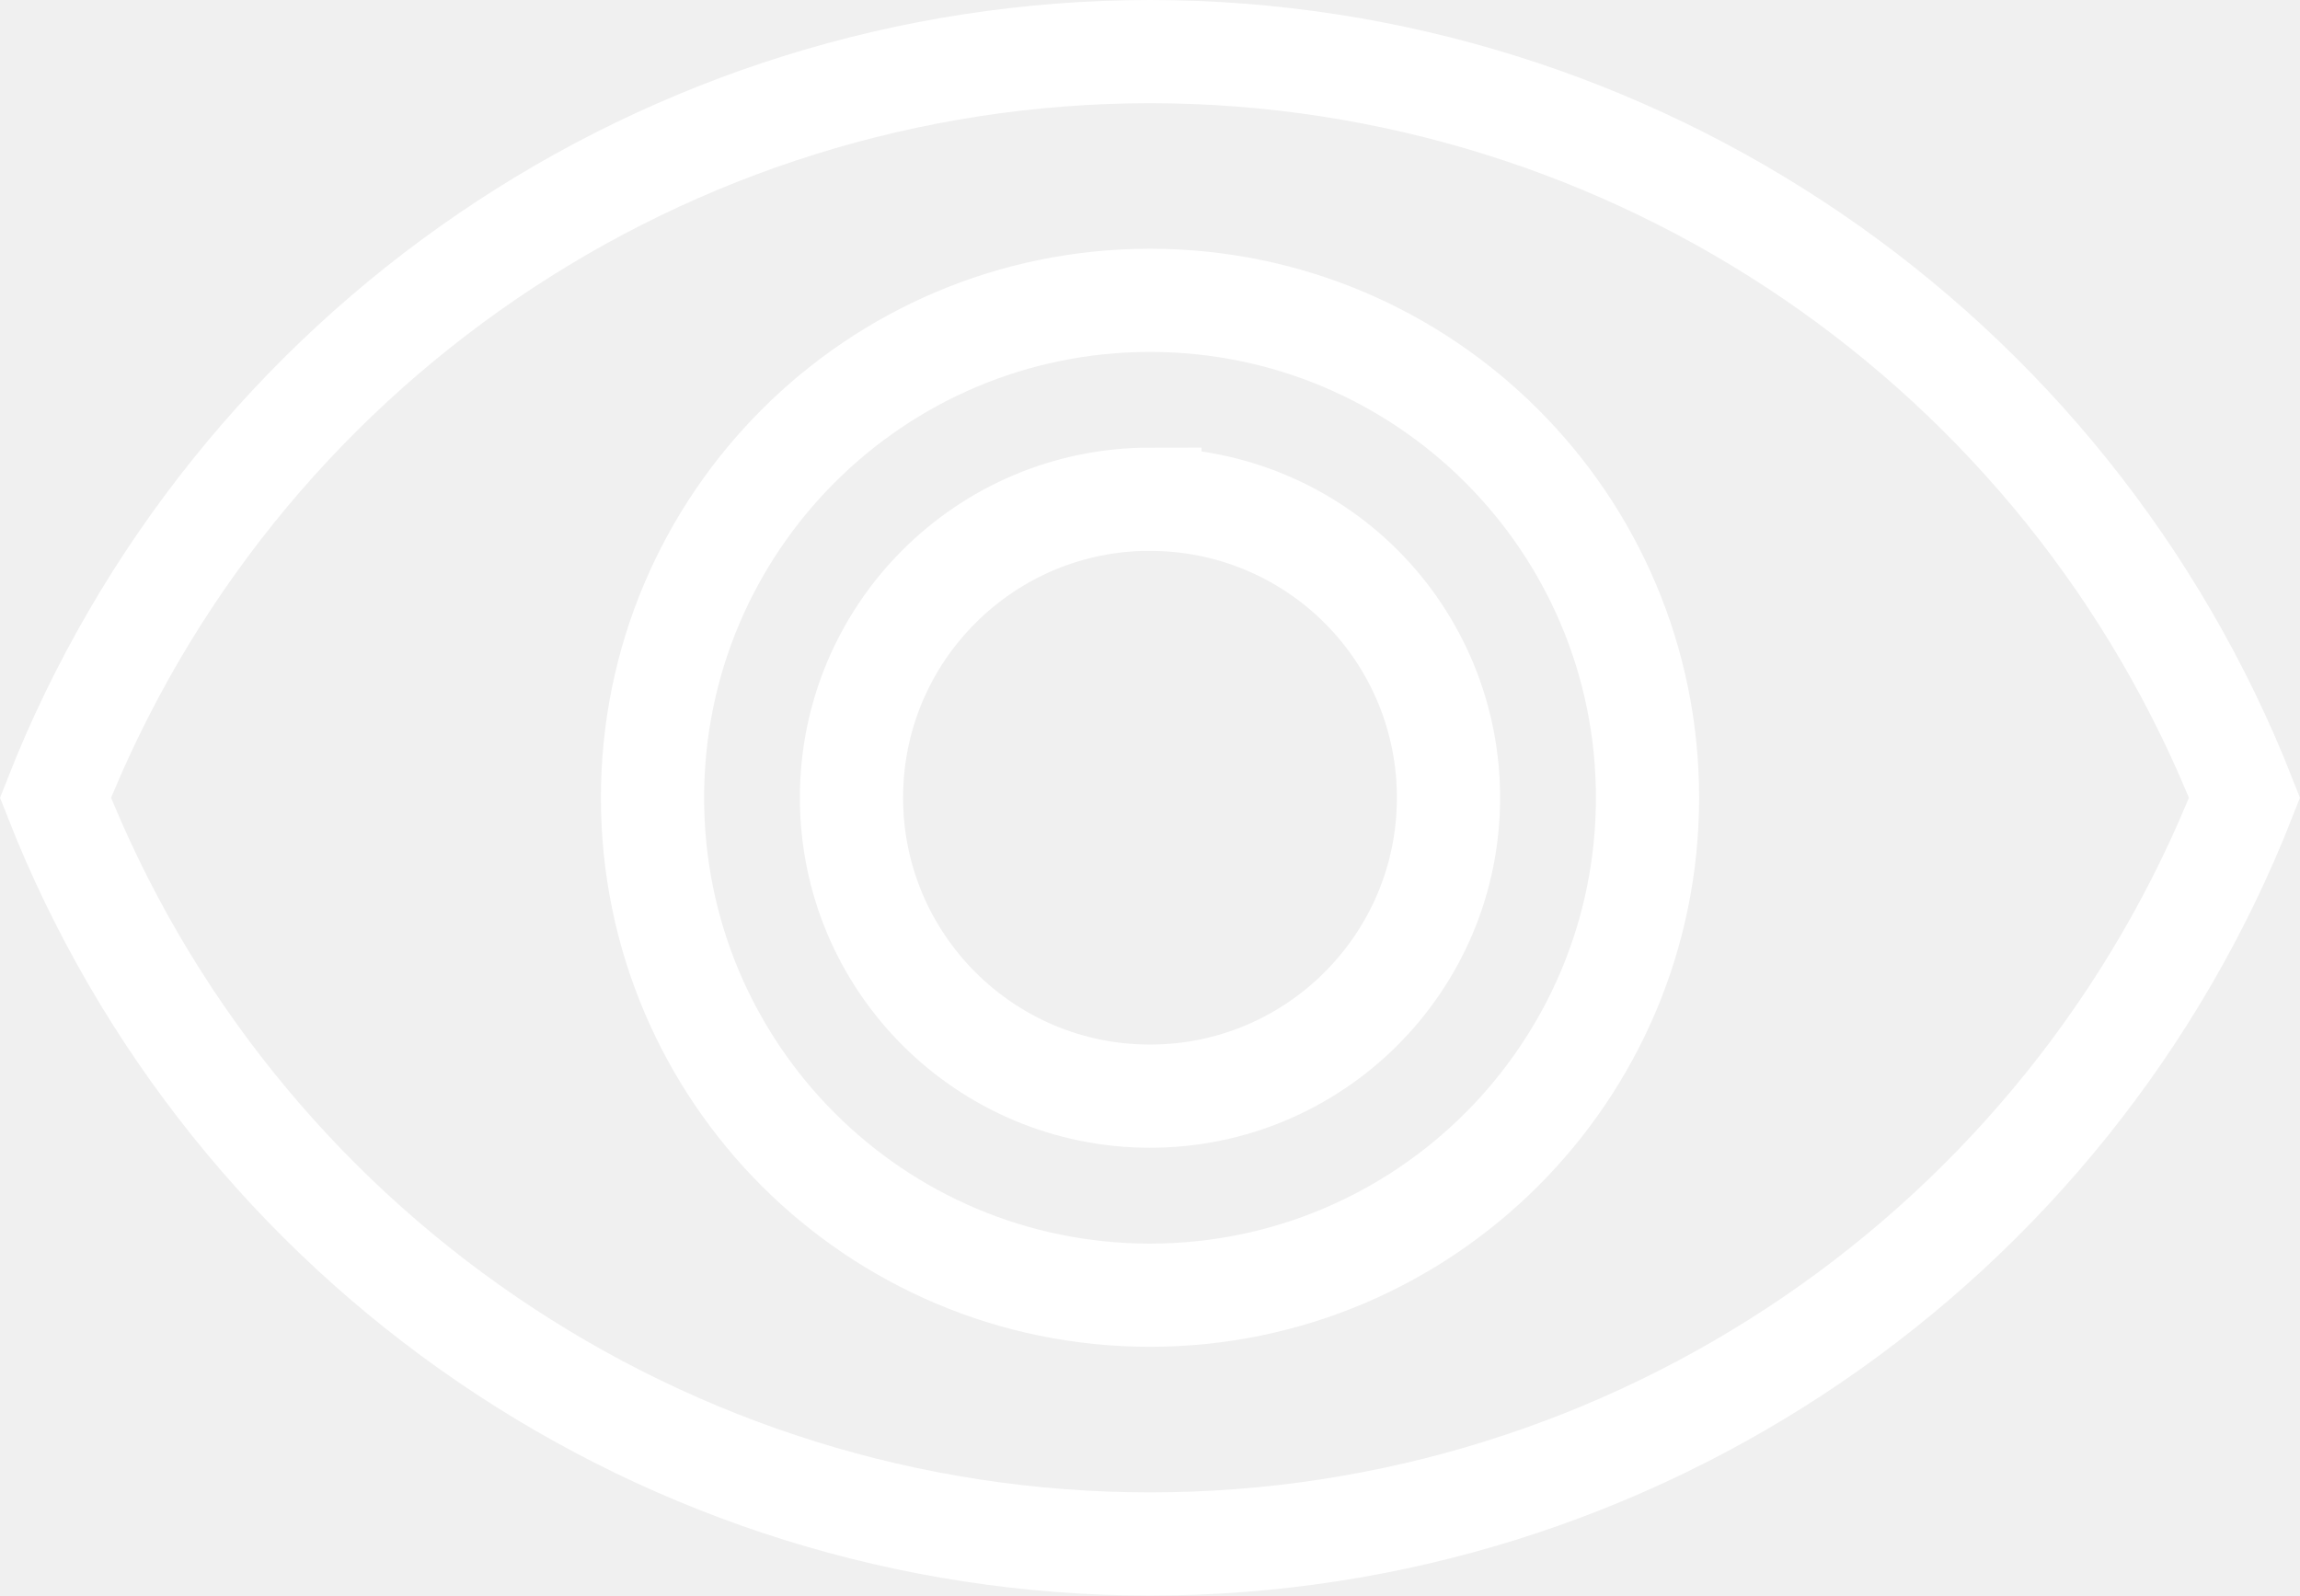
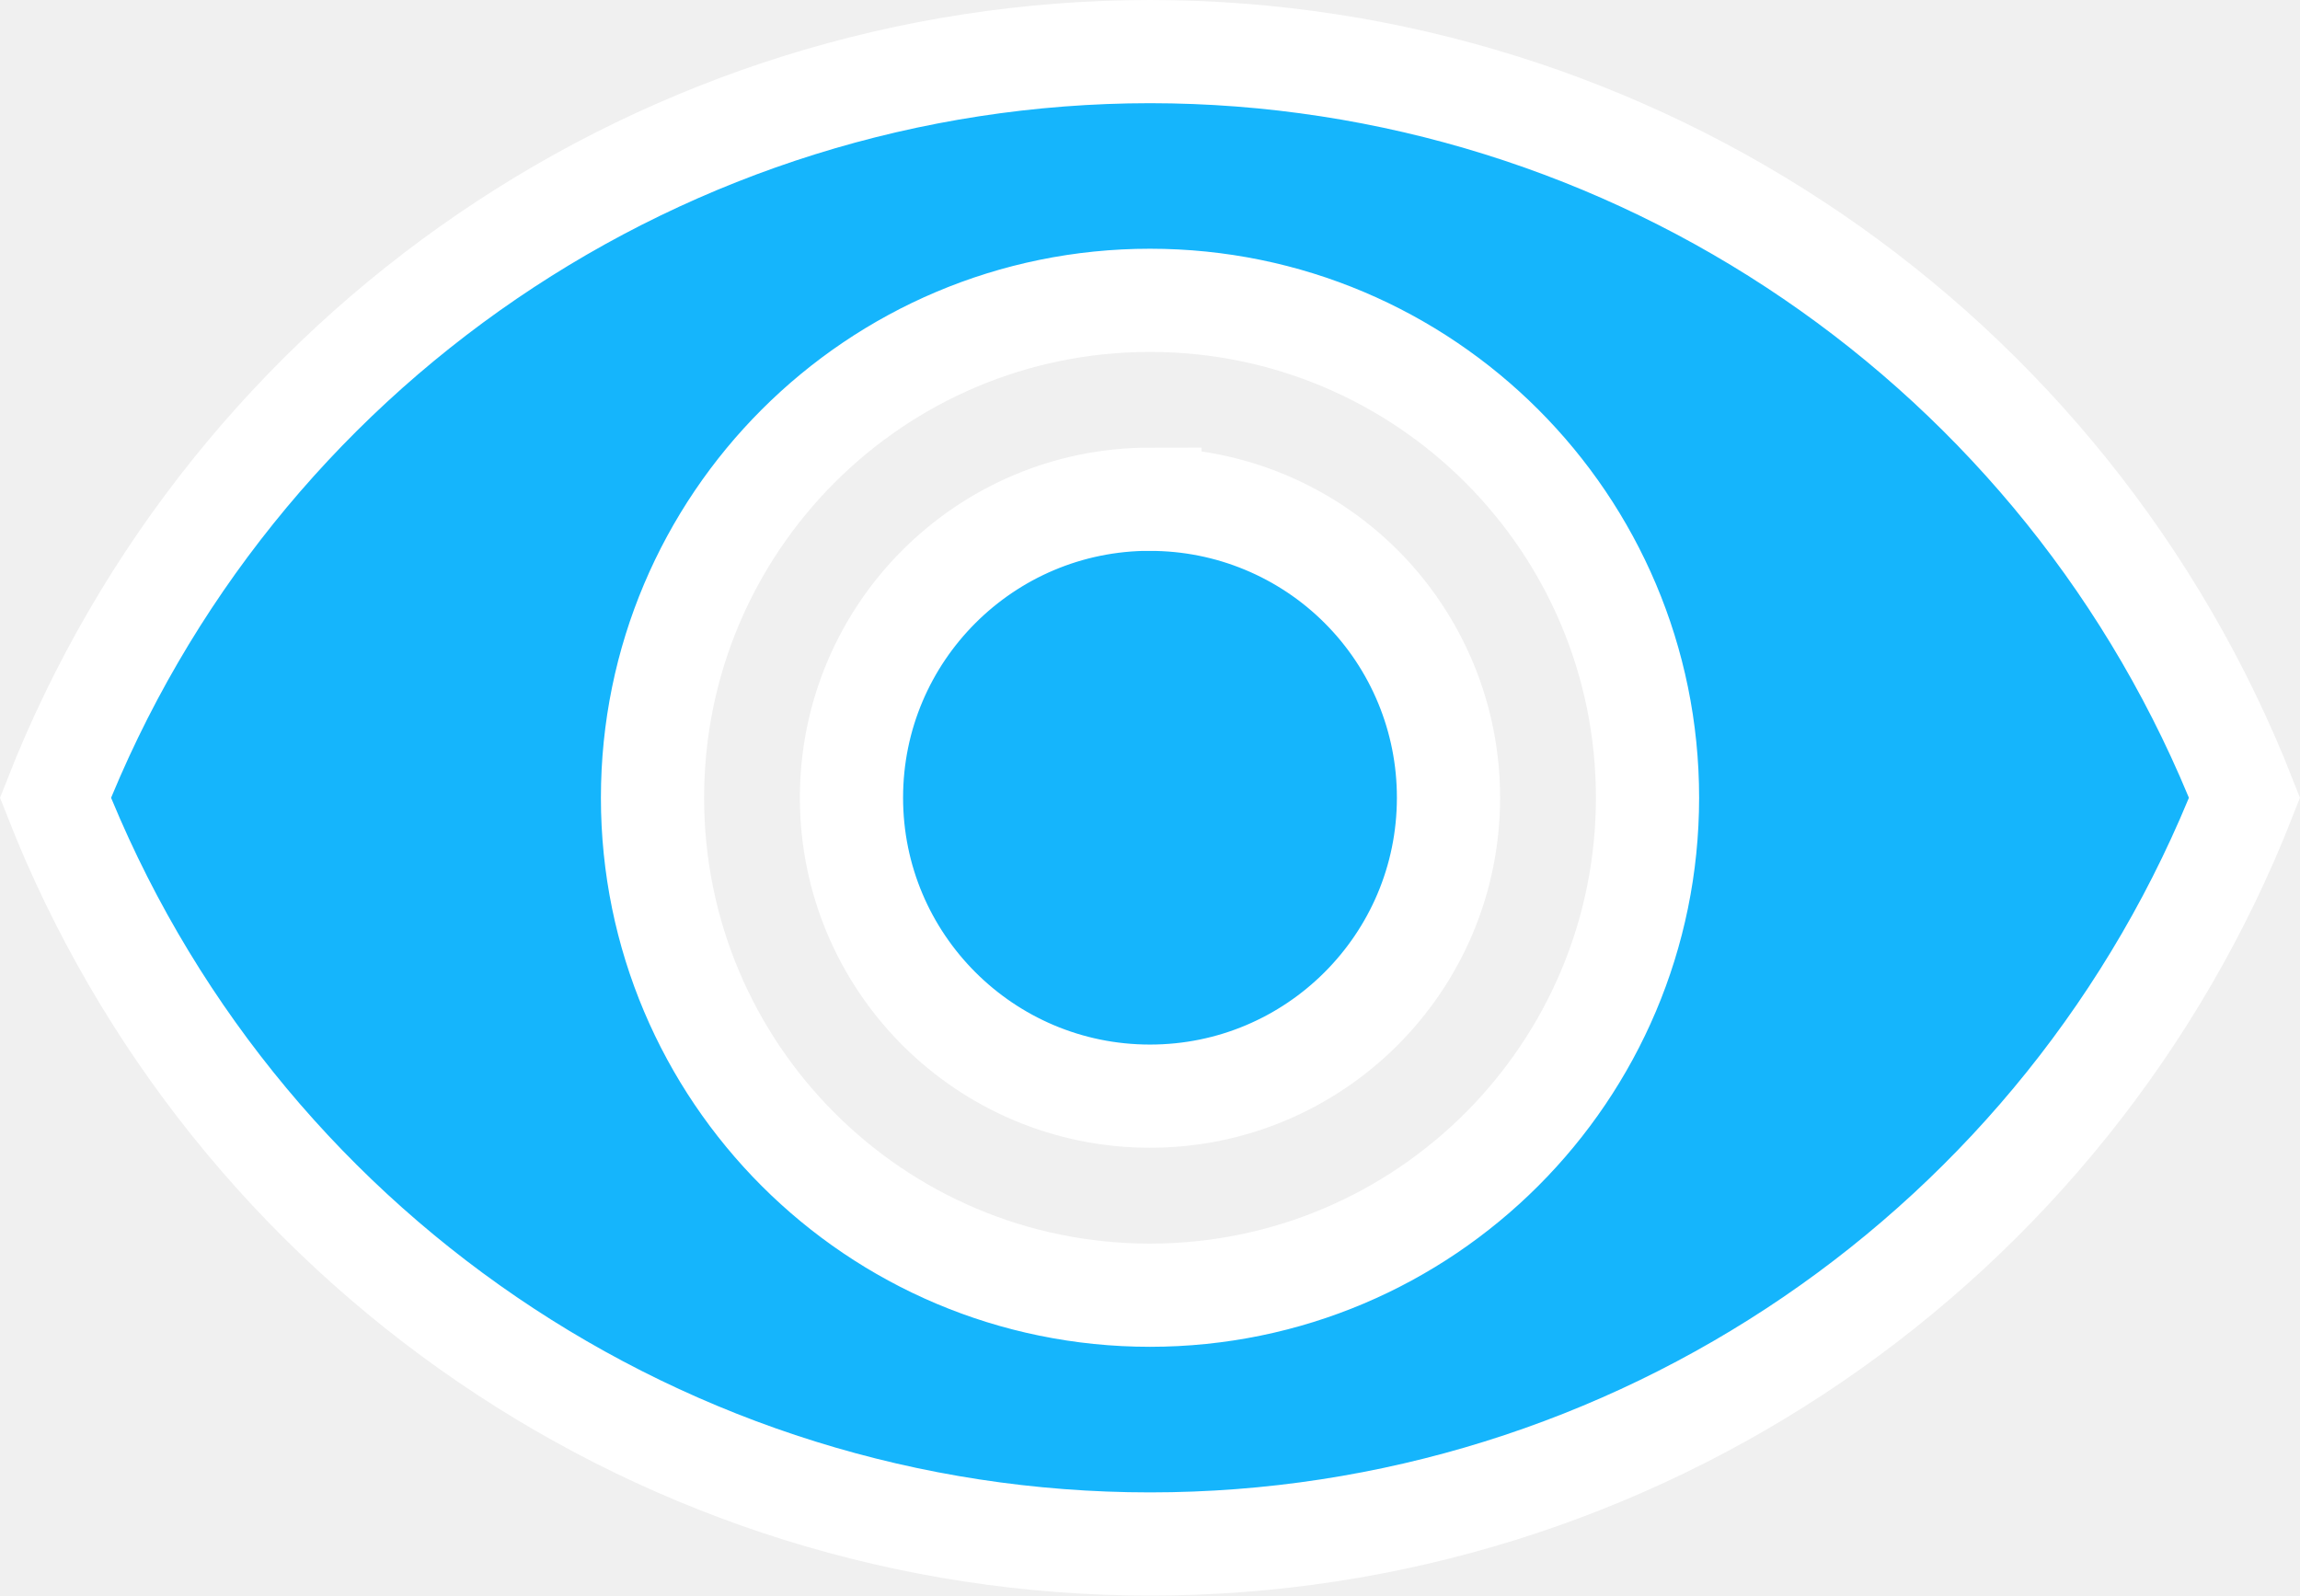
<svg xmlns="http://www.w3.org/2000/svg" width="78.005" height="54.12" viewBox="0 0 78.005 54.12">
-   <path id="visibility" d="M38.121,4.5A39.912,39.912,0,0,0,1,29.81a39.877,39.877,0,0,0,74.243,0A39.912,39.912,0,0,0,38.121,4.5Zm0,42.183A16.873,16.873,0,1,1,54.995,29.81,16.88,16.88,0,0,1,38.121,46.683Zm0-27A10.124,10.124,0,1,0,48.245,29.81,10.11,10.11,0,0,0,38.121,19.686Z" transform="translate(0.881 -2.75)" fill="none" stroke="#fff" stroke-width="3.5" />
+   <path id="visibility" d="M38.121,4.5A39.912,39.912,0,0,0,1,29.81a39.877,39.877,0,0,0,74.243,0A39.912,39.912,0,0,0,38.121,4.5Zm0,42.183A16.873,16.873,0,1,1,54.995,29.81,16.88,16.88,0,0,1,38.121,46.683Zm0-27A10.124,10.124,0,1,0,48.245,29.81,10.11,10.11,0,0,0,38.121,19.686Z" transform="translate(0.881 -2.75)" fill="#15B5FC" stroke="#fff" stroke-width="3.5" />
</svg>
